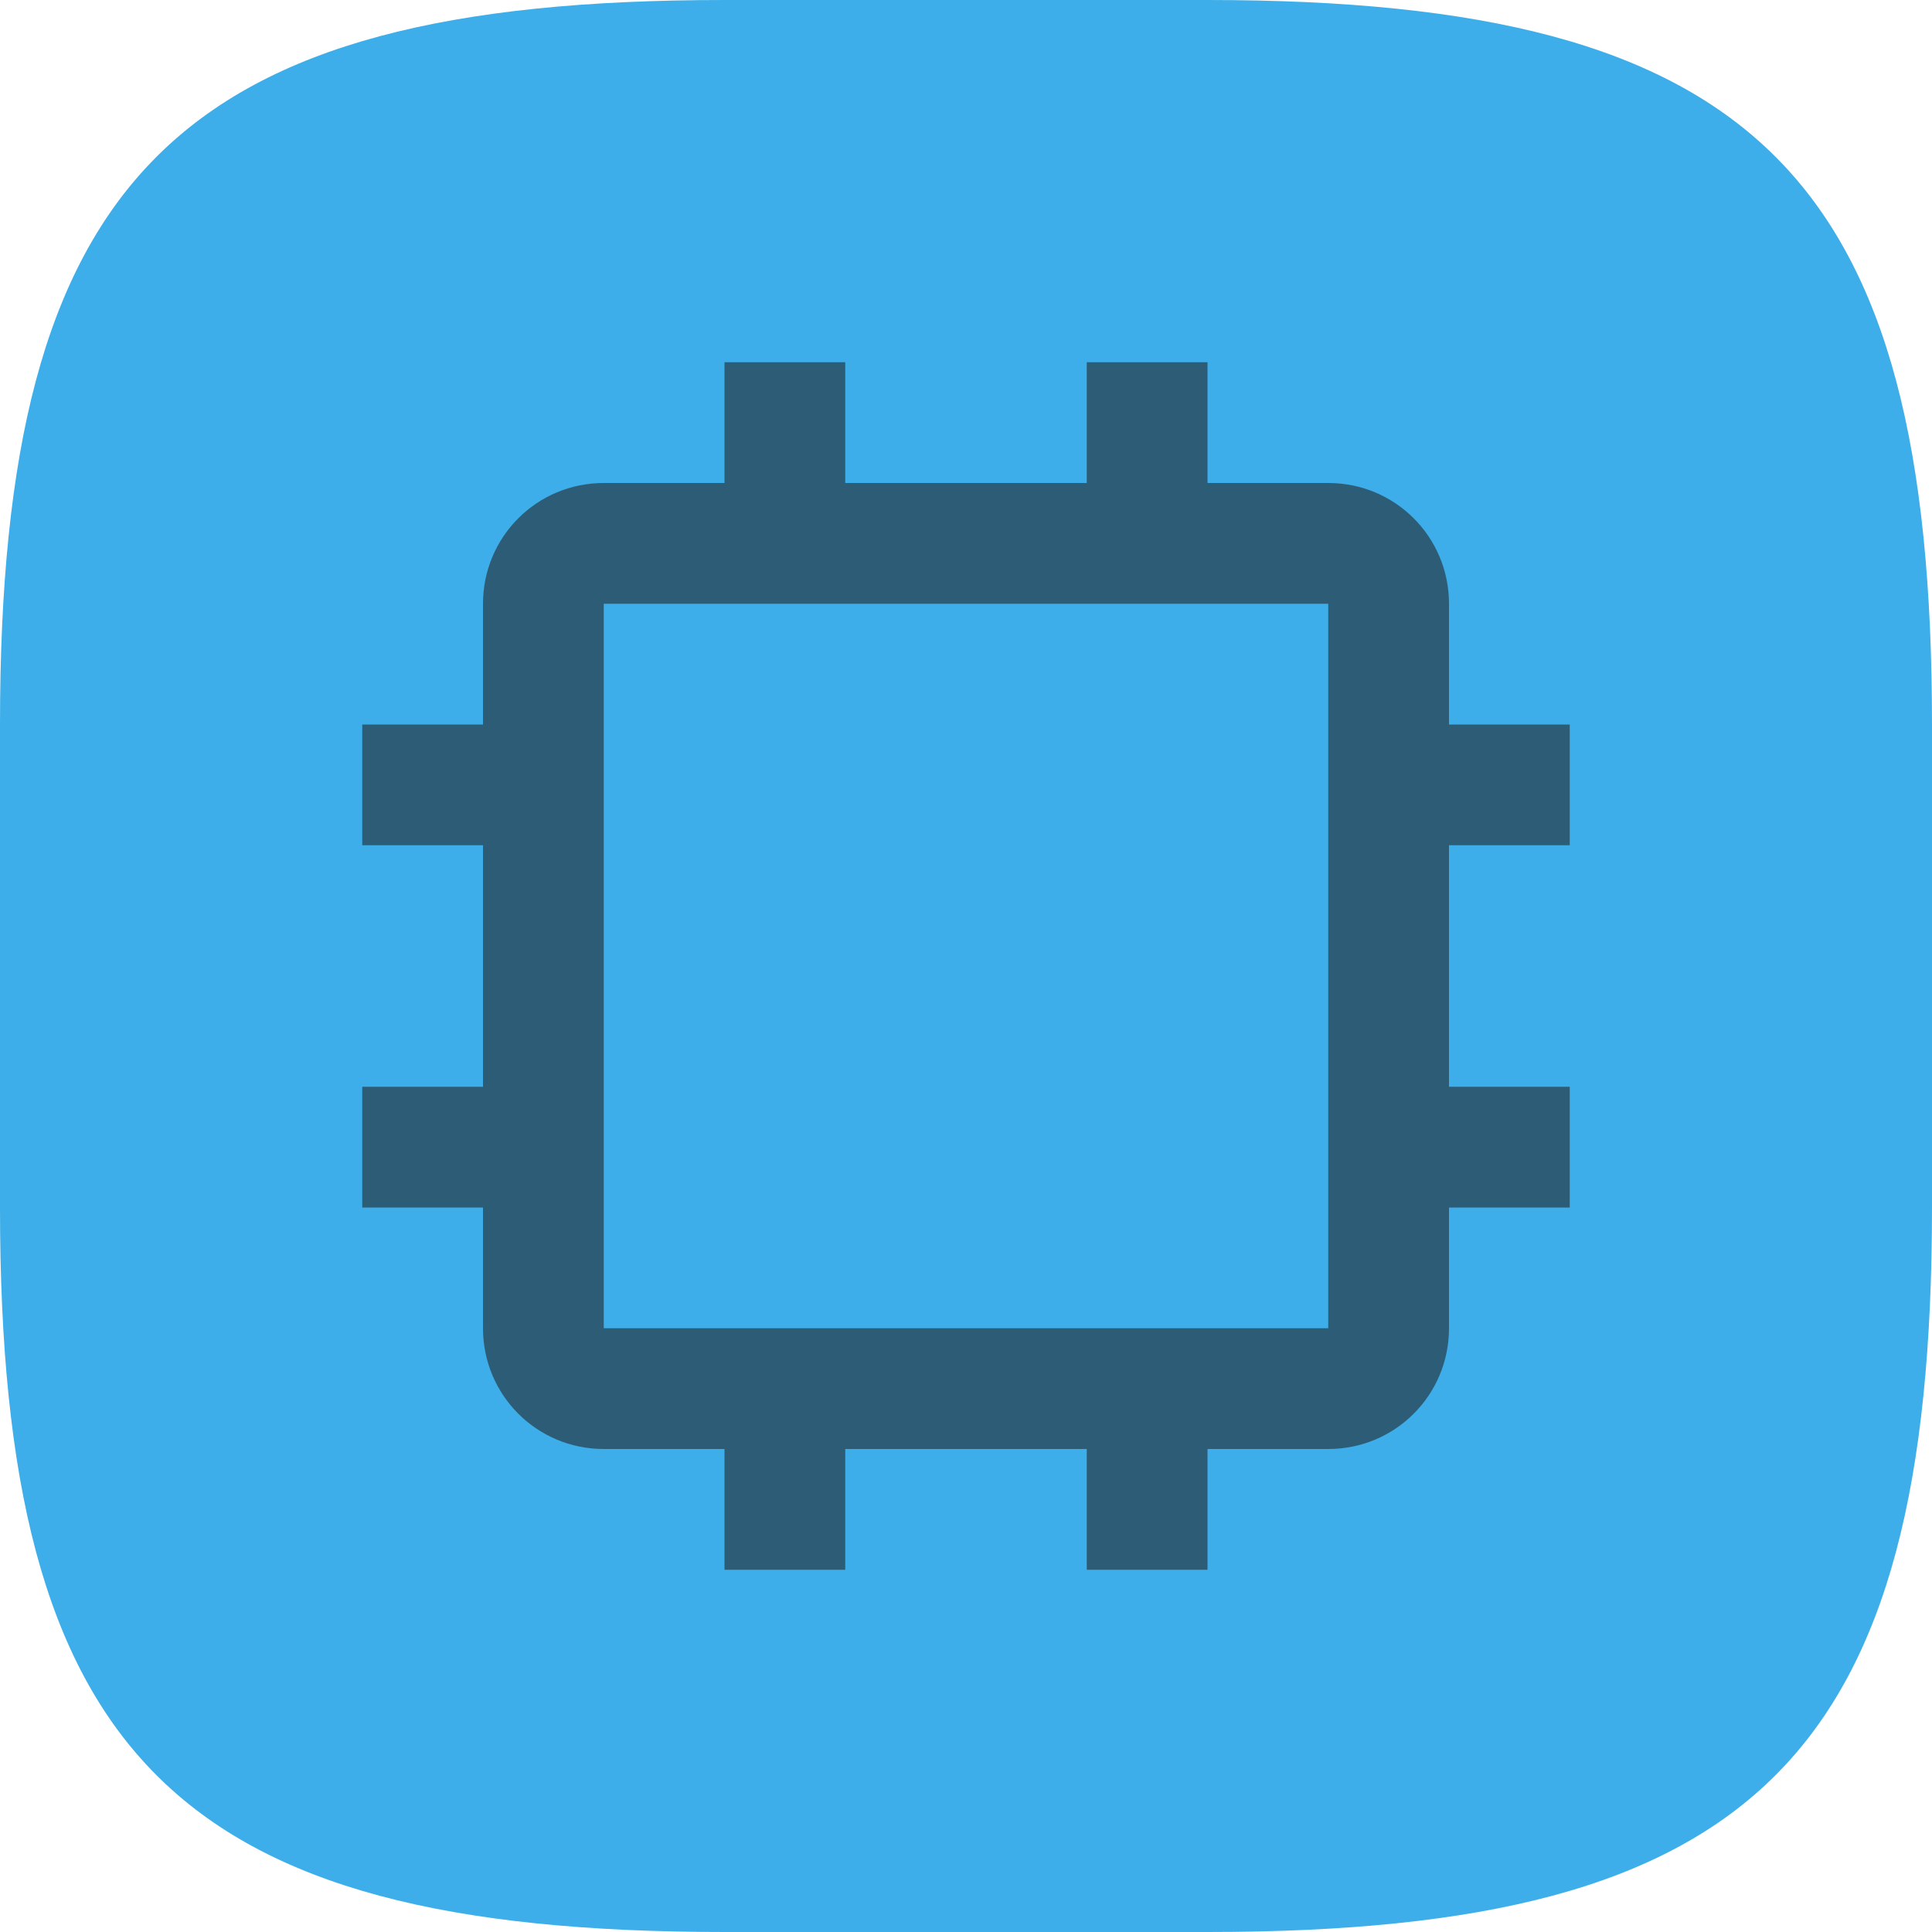
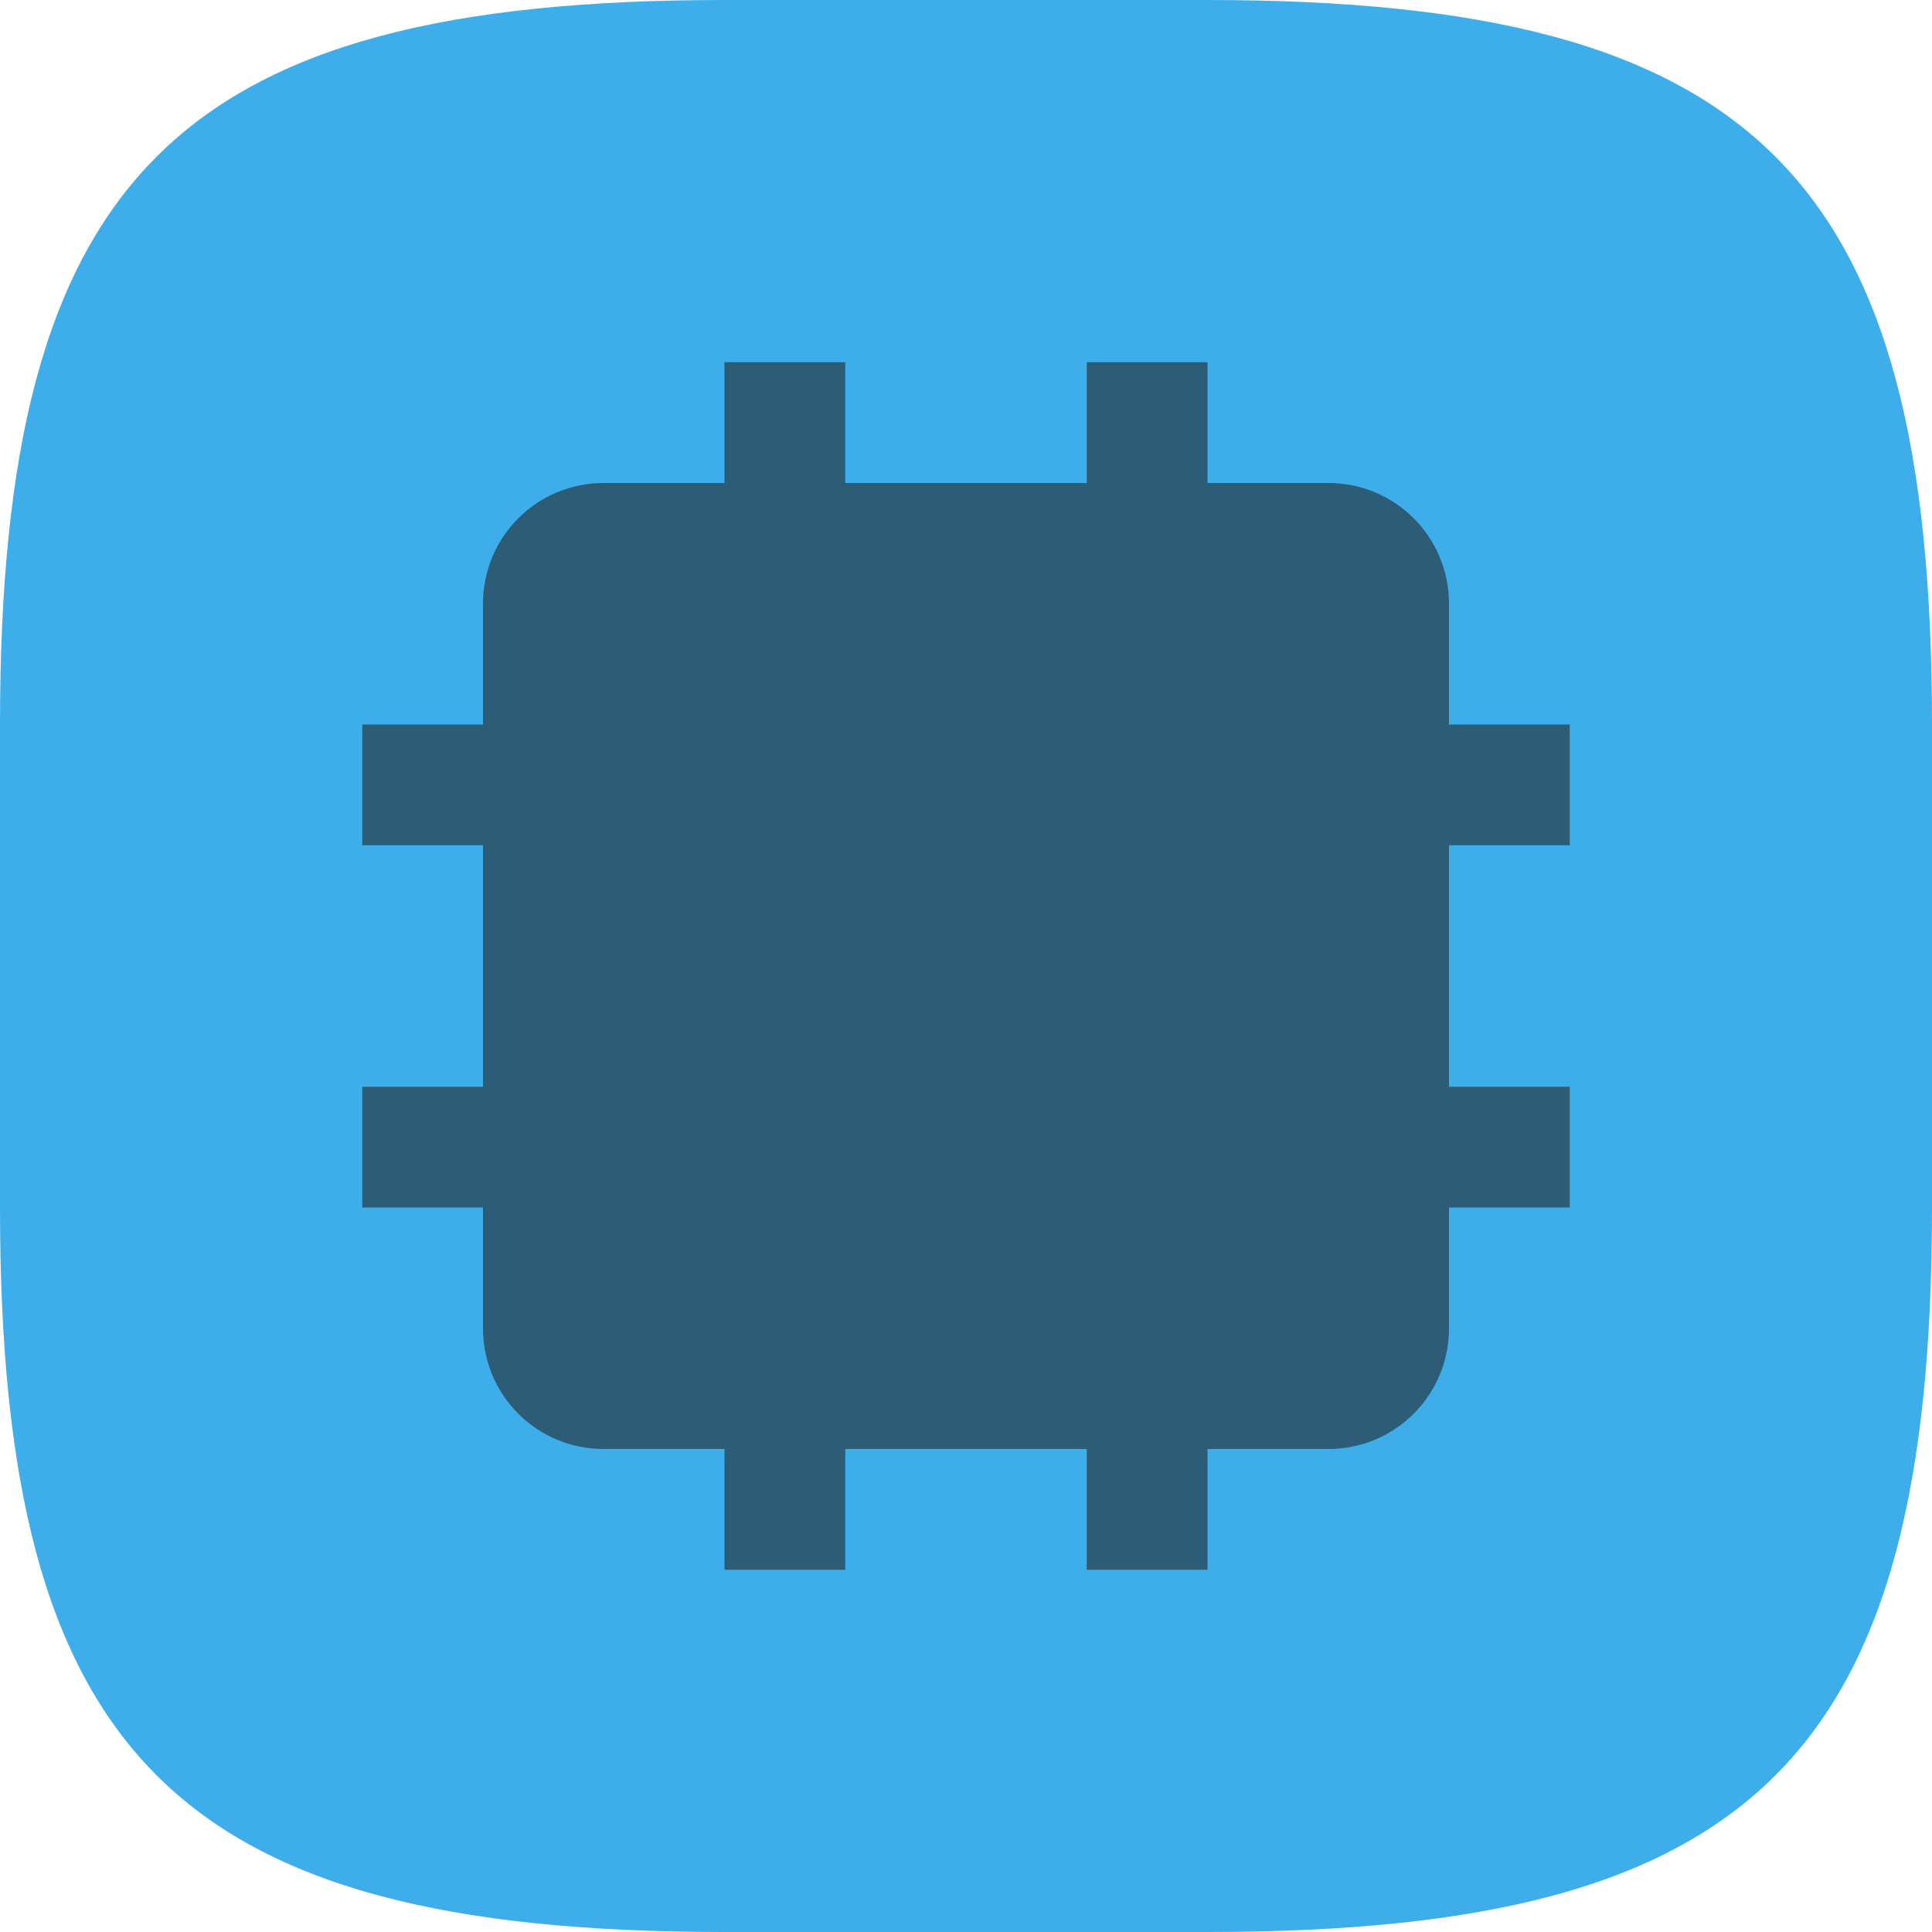
<svg xmlns="http://www.w3.org/2000/svg" width="16" height="16" viewBox="0 0 16 16" version="1.1" id="svg5">
  <defs id="defs2">
    <style id="current-color-scheme" type="text/css">
         .ColorScheme-Text { color:#232629; }
         .ColorScheme-Highlight { color:#3daee9; }
     </style>
  </defs>
  <path id="path530" style="fill:currentColor;fill-opacity:1;stroke-width:0.5;stroke-linecap:round;stroke-linejoin:round" class="ColorScheme-Highlight" d="M 6 0 C 1.449 0 0 1.47 0 6 L 0 10 C 0 14.53 1.449 16 6 16 L 10 16 C 14.551 16 16 14.53 16 10 L 16 6 C 16 1.47 14.551 0 10 0 L 6 0 z " />
-   <path id="rect389" style="opacity:0.6;fill:currentColor" class="ColorScheme-Text" d="M 6 3 L 6 4 L 5 4 C 4.446 4 4 4.446 4 5 L 4 6 L 3 6 L 3 7 L 4 7 L 4 9 L 3 9 L 3 10 L 4 10 L 4 11 C 4 11.554 4.446 12 5 12 L 6 12 L 6 13 L 7 13 L 7 12 L 9 12 L 9 13 L 10 13 L 10 12 L 11 12 C 11.554 12 12 11.554 12 11 L 12 10 L 13 10 L 13 9 L 12 9 L 12 7 L 13 7 L 13 6 L 12 6 L 12 5 C 12 4.446 11.554 4 11 4 L 10 4 L 10 3 L 9 3 L 9 4 L 7 4 L 7 3 L 6 3 z M 5 5 L 11 5 L 11 11 L 5 11 L 5 5 z " />
+   <path id="rect389" style="opacity:0.6;fill:currentColor" class="ColorScheme-Text" d="M 6,3 V 4 H 5 C 4.446,4 4,4.446 4,5 V 6 H 3 V 7 H 4 V 9 H 3 v 1 h 1 v 1 c 0,0.554 0.446,1 1,1 h 1 v 1 h 1 v -1 h 2 v 1 h 1 v -1 h 1 c 0.554,0 1,-0.446 1,-1 v -1 h 1 V 9 H 12 V 7 h 1 V 6 H 12 V 5 C 12,4.446 11.554,4 11,4 H 10 V 3 H 9 V 4 H 7 V 3 Z" />
</svg>
